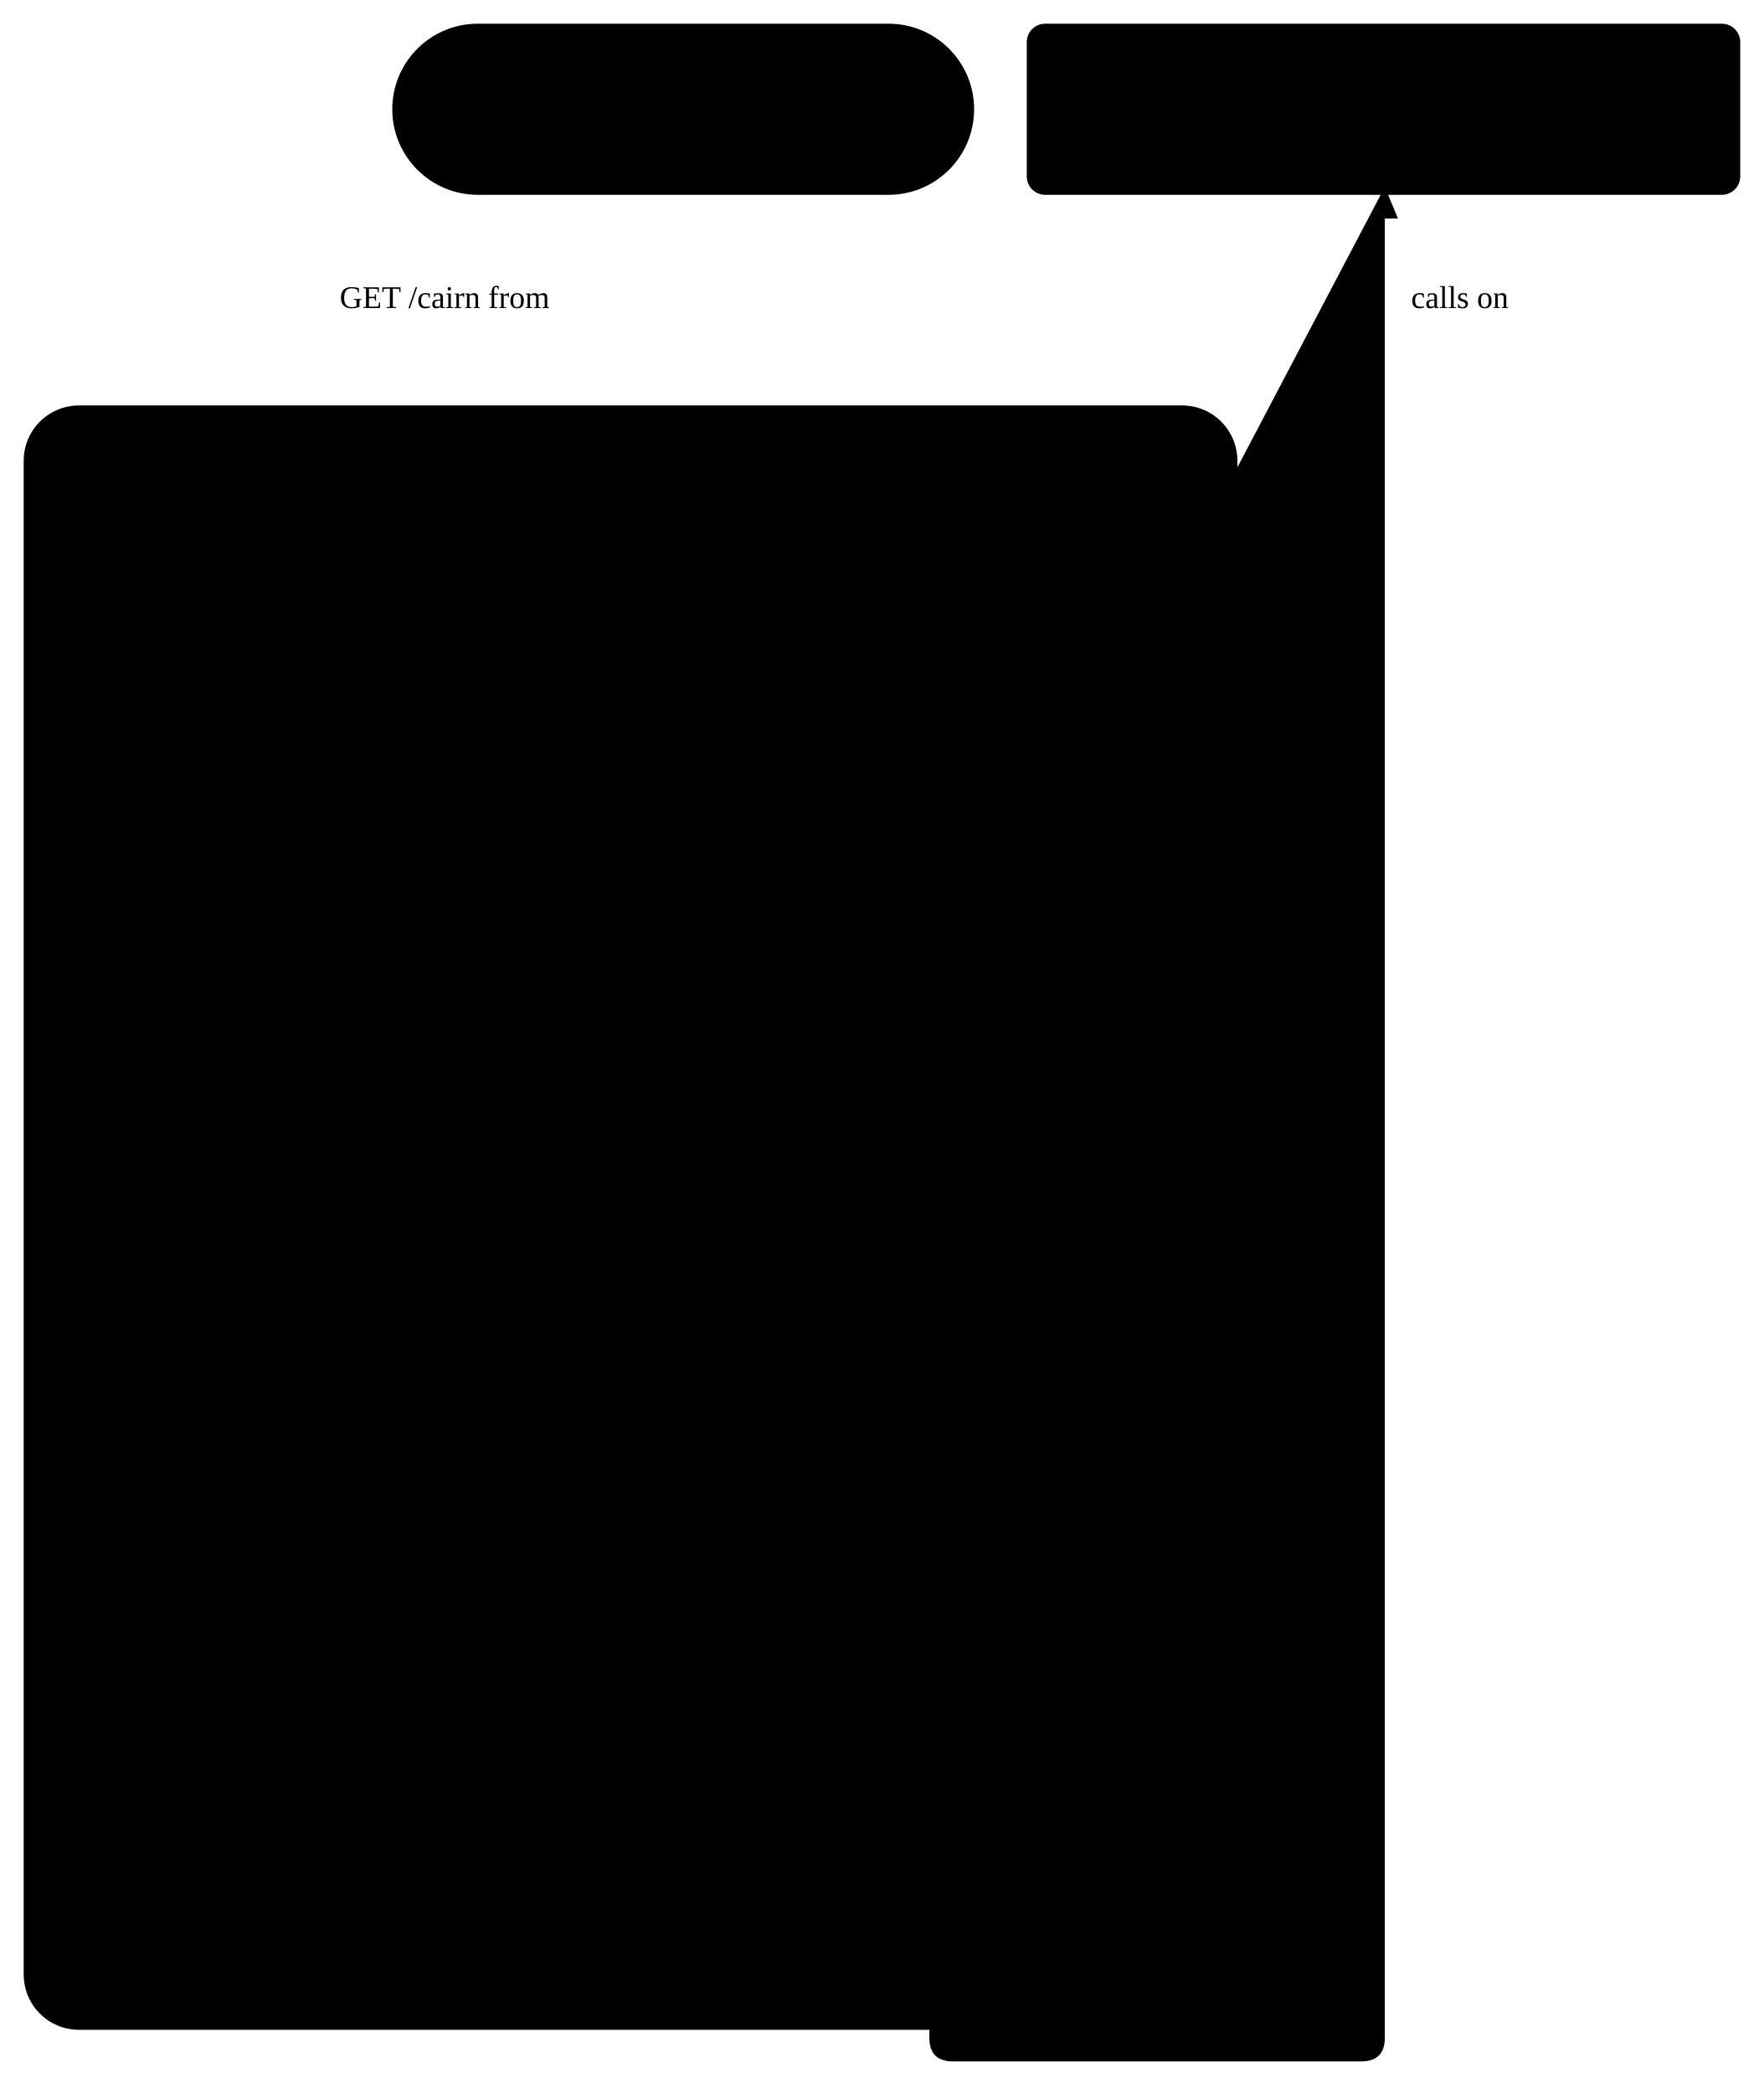
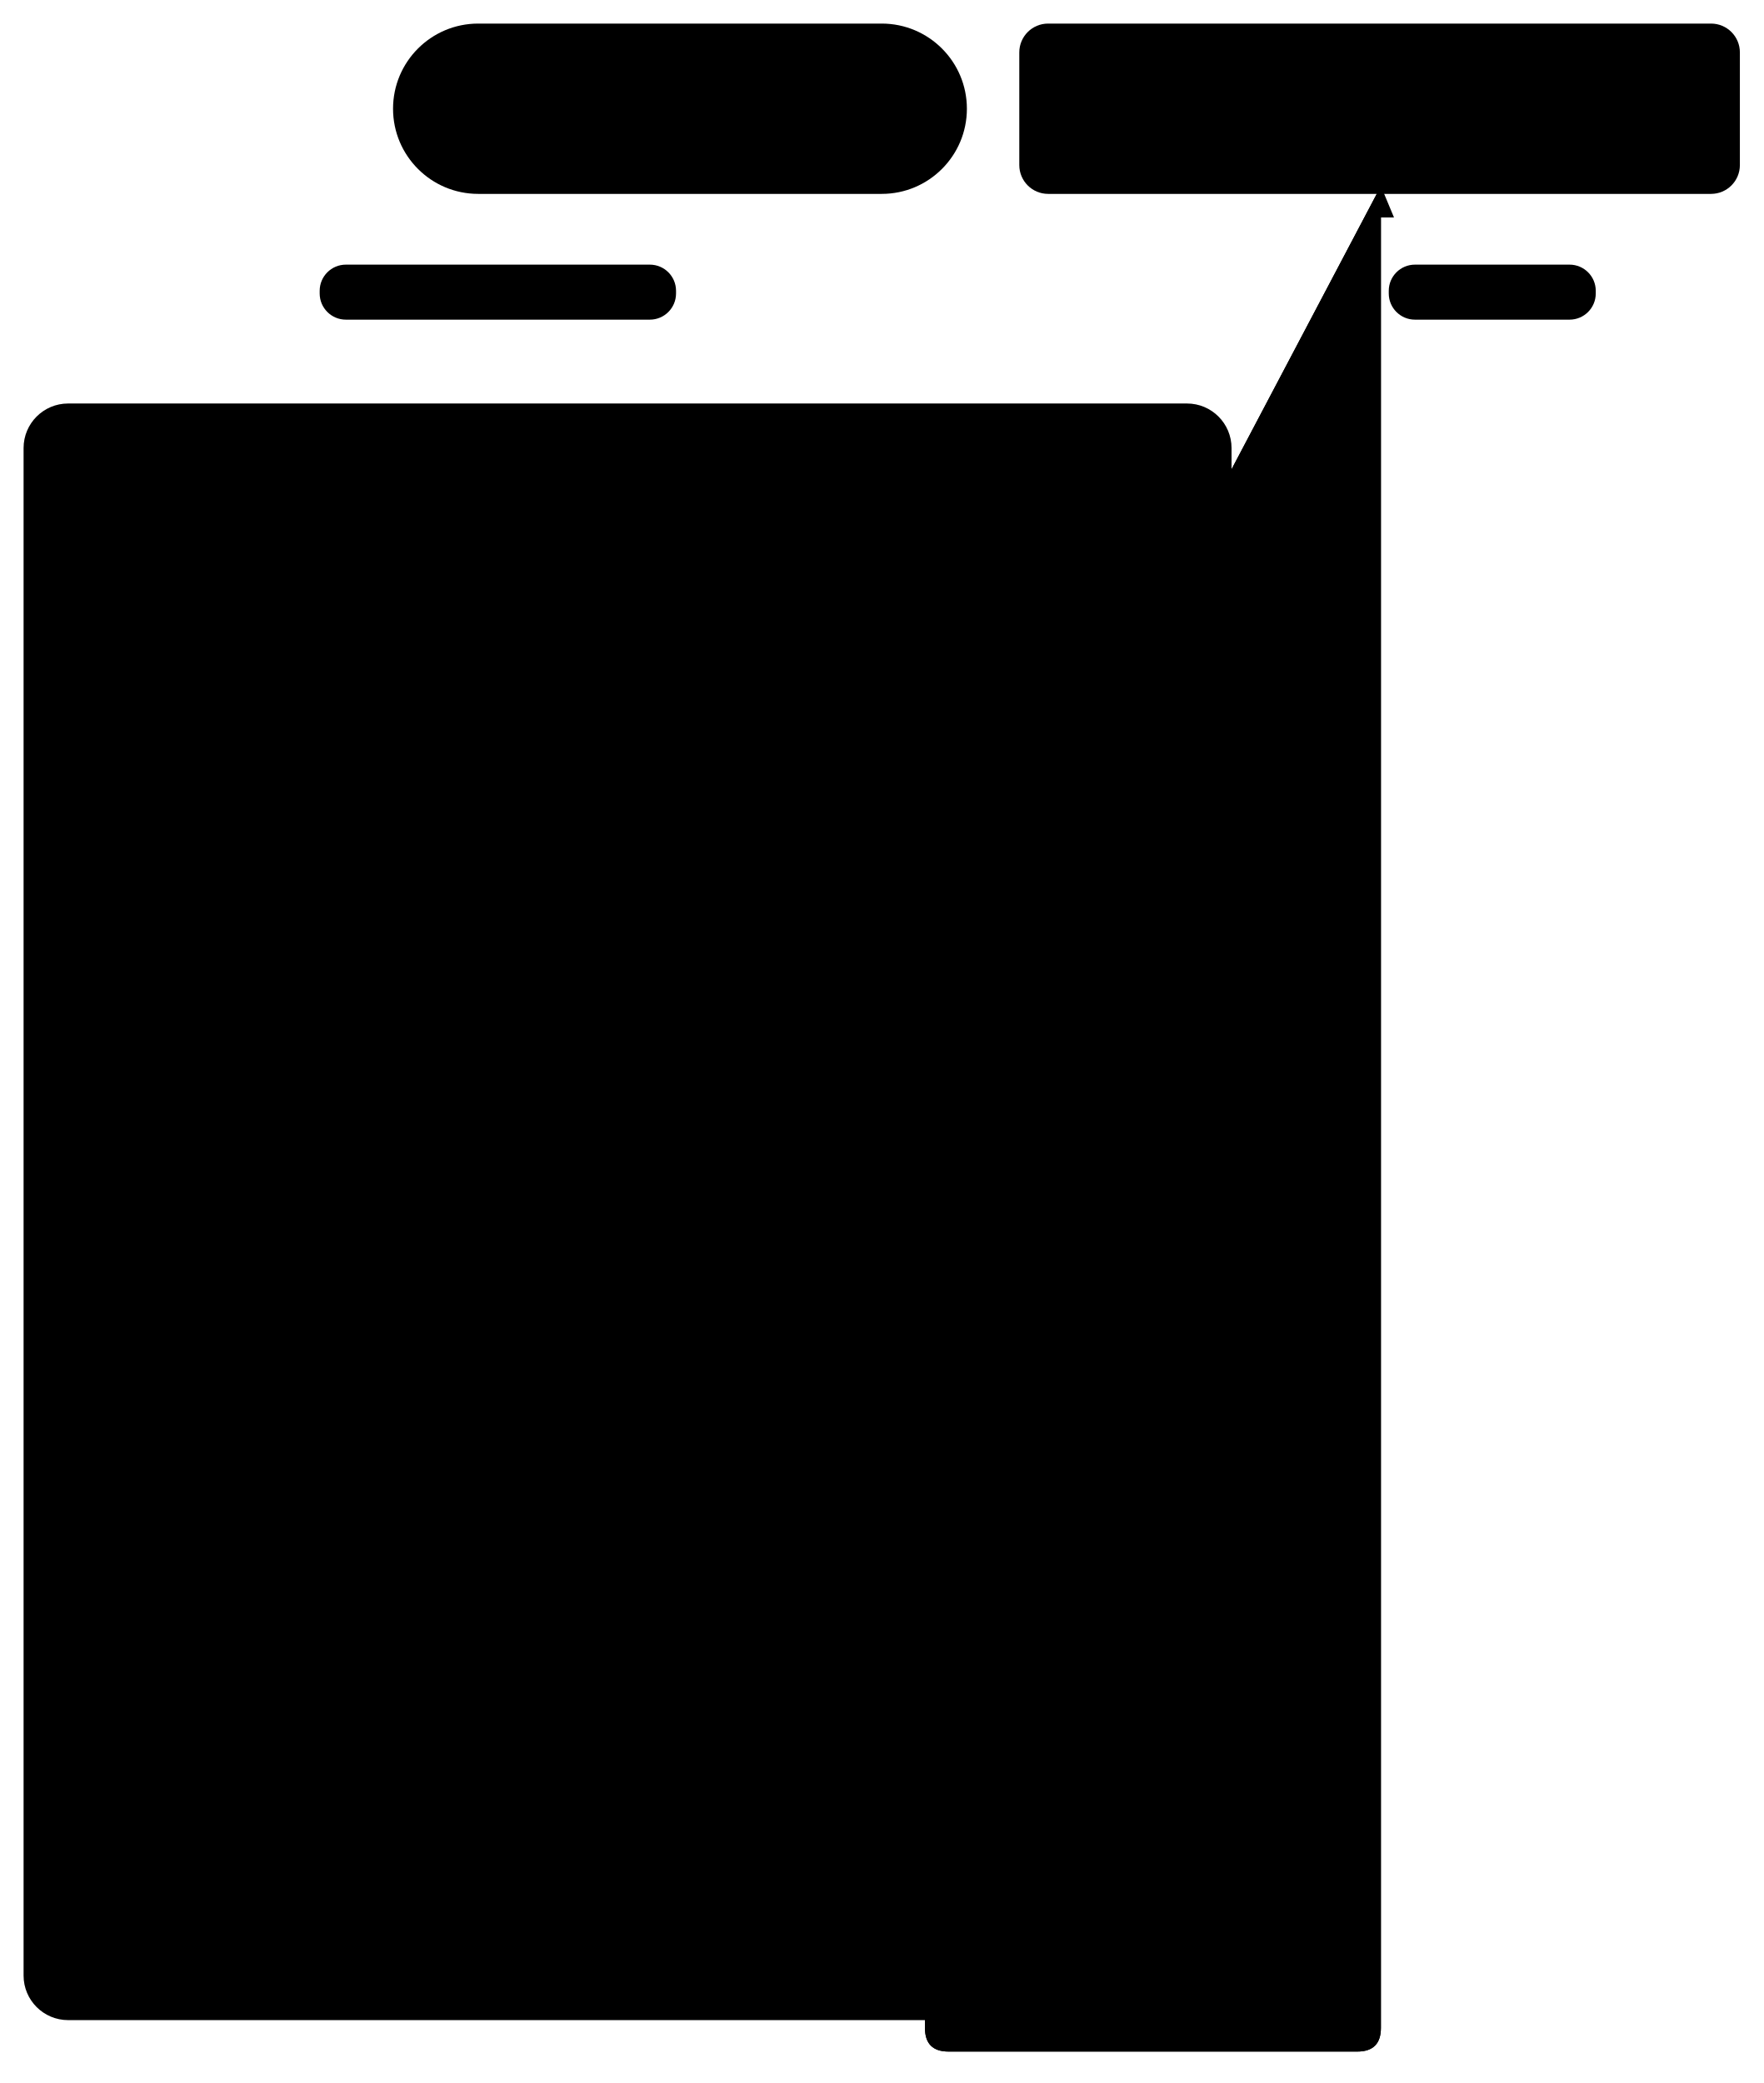
- <svg xmlns="http://www.w3.org/2000/svg" class="aerie" viewBox="0 0 670 795" width="670" height="795" overflow="visible" role="img" aria-label="Every Contour shape: Shapes" data-view="shapes" data-audience="engineer">
+ <svg xmlns="http://www.w3.org/2000/svg" class="aerie" viewBox="0 0 673 795" width="673" height="795" overflow="visible" role="img" aria-label="Every Contour shape: Shapes" data-view="shapes" data-audience="engineer">
  <defs>
    <pattern id="aerie-hatch" width="7" height="7" patternUnits="userSpaceOnUse" patternTransform="rotate(45)">
      <rect class="hatch-bg" width="7" height="7" />
      <path class="hatch-line" d="M0 0V7" />
    </pattern>
+     <radialGradient id="aerie-dawn" cx="0.18" cy="0" r="1.05" fx="0.12" fy="0">
+       <stop class="dawn-0" offset="0" />
+       <stop class="dawn-1" offset="0.55" />
+       <stop class="dawn-2" offset="1" />
+     </radialGradient>
  </defs>
  <g class="boxes">
-     <g class="node leaf person" data-id="visitor" transform="translate(152 12)">
-       <rect class="shape" width="215" height="59" rx="29.5" />
-       <rect class="ring" x="-3" y="-3" width="221" height="65" rx="32.5" />
+     <g class="node leaf person" data-id="visitor" transform="translate(153 12)">
+       <rect class="shape" width="213" height="59" rx="29.5" />
+       <rect class="ring" x="-3" y="-3" width="219" height="65" rx="32.5" />
+       <rect class="icon-tile" x="7" y="7" width="32" height="32" rx="8" />
      <g class="icon" data-icon="person" transform="translate(12 12) scale(0.34375)">
        <circle cx="32" cy="21" r="10" />
        <path d="M12 56c0-12 9-20 20-20s20 8 20 20" />
      </g>
-       <text class="t-name" x="44" y="26" data-width="39">Visitor</text>
+       <text class="t-name" x="44" y="26" data-width="45">Visitor</text>
      <text class="t-tagline-code" x="44" y="44" data-width="106">role: visitor</text>
    </g>
-     <g class="node leaf external" data-id="outside" transform="translate(393 12)">
-       <rect class="shape" width="265" height="59" rx="4" />
-       <rect class="ring" x="-3" y="-3" width="271" height="65" rx="7" />
+     <g class="node leaf external" data-id="outside" transform="translate(392 12)">
+       <rect class="shape" width="269" height="59" rx="8" />
+       <rect class="ring" x="-3" y="-3" width="275" height="65" rx="11" />
+       <rect class="icon-tile" x="7" y="7" width="32" height="32" rx="8" />
      <g class="icon" data-icon="building" transform="translate(12 12) scale(0.34375)">
        <path d="M8 56h48" />
        <path d="M16 56V10h32v46" />
        <path d="M24 18h4M36 18h4M24 27h4M36 27h4M24 36h4M36 36h4" />
        <path d="M29 56V46h6v10" />
      </g>
-       <text class="t-name" x="44" y="26" data-width="93">Outside service</text>
+       <text class="t-name" x="44" y="26" data-width="107">Outside service</text>
      <text class="t-tagline-code" x="44" y="44" data-width="187">https://example.org/api</text>
    </g>
    <g class="node open depth-0" data-id="ground" transform="translate(12 157)">
-       <rect class="shape" width="455" height="611" rx="18" />
-       <rect class="inner" x="5" y="5" width="445" height="601" rx="13" />
-       <rect class="ring" x="-3" y="-3" width="461" height="617" rx="21" />
+       <rect class="shape" width="455" height="611" rx="14" />
+       <rect class="dawn" width="455" height="611" rx="14" />
+       <rect class="ring" x="-3" y="-3" width="461" height="617" rx="17" />
+       <rect class="icon-tile" x="7" y="7" width="32" height="32" rx="8" />
      <g class="icon" data-icon="stack" transform="translate(12 12) scale(0.34375)">
        <path d="M32 9 56 21 32 33 8 21Z" />
        <path d="M8 31l24 12 24-12" />
        <path d="M8 41l24 12 24-12" />
      </g>
      <g class="control" transform="translate(434 21)">
        <circle r="9" />
        <path d="M-4 0H4" />
      </g>
    </g>
    <g class="node open depth-1" data-id="ridge" transform="translate(30 215)">
-       <rect class="shape" width="419" height="530" rx="18" />
-       <rect class="inner" x="5" y="5" width="409" height="520" rx="13" />
-       <rect class="ring" x="-3" y="-3" width="425" height="536" rx="21" />
+       <rect class="shape" width="419" height="530" rx="14" />
+       <rect class="dawn" width="419" height="530" rx="14" />
+       <rect class="ring" x="-3" y="-3" width="425" height="536" rx="17" />
+       <rect class="icon-tile" x="7" y="7" width="32" height="32" rx="8" />
      <g class="icon" data-icon="stack" transform="translate(12 12) scale(0.34375)">
        <path d="M32 9 56 21 32 33 8 21Z" />
        <path d="M8 31l24 12 24-12" />
        <path d="M8 41l24 12 24-12" />
      </g>
      <g class="control" transform="translate(398 21)">
        <circle r="9" />
        <path d="M-4 0H4" />
      </g>
    </g>
    <g class="node open depth-2" data-id="crest" transform="translate(48 273)">
-       <rect class="shape" width="383" height="449" rx="18" />
-       <rect class="inner" x="5" y="5" width="373" height="439" rx="13" />
-       <rect class="ring" x="-3" y="-3" width="389" height="455" rx="21" />
+       <rect class="shape" width="383" height="449" rx="14" />
+       <rect class="dawn" width="383" height="449" rx="14" />
+       <rect class="ring" x="-3" y="-3" width="389" height="455" rx="17" />
+       <rect class="icon-tile" x="7" y="7" width="32" height="32" rx="8" />
      <g class="icon" data-icon="stack" transform="translate(12 12) scale(0.34375)">
        <path d="M32 9 56 21 32 33 8 21Z" />
        <path d="M8 31l24 12 24-12" />
        <path d="M8 41l24 12 24-12" />
      </g>
      <g class="control" transform="translate(362 21)">
        <circle r="9" />
        <path d="M-4 0H4" />
      </g>
    </g>
    <g class="node open depth-3" data-id="summit" transform="translate(66 331)">
-       <rect class="shape" width="347" height="368" rx="18" />
-       <rect class="inner" x="5" y="5" width="337" height="358" rx="13" />
-       <rect class="ring" x="-3" y="-3" width="353" height="374" rx="21" />
+       <rect class="shape" width="347" height="368" rx="14" />
+       <rect class="dawn" width="347" height="368" rx="14" />
+       <rect class="ring" x="-3" y="-3" width="353" height="374" rx="17" />
+       <rect class="icon-tile" x="7" y="7" width="32" height="32" rx="8" />
      <g class="icon" data-icon="stack" transform="translate(12 12) scale(0.34375)">
        <path d="M32 9 56 21 32 33 8 21Z" />
        <path d="M8 31l24 12 24-12" />
        <path d="M8 41l24 12 24-12" />
      </g>
      <g class="control" transform="translate(326 21)">
        <circle r="9" />
        <path d="M-4 0H4" />
      </g>
    </g>
    <g class="node open depth-3" data-id="peak" transform="translate(84 389)">
-       <rect class="shape" width="311" height="287" rx="18" />
-       <rect class="inner" x="5" y="5" width="301" height="277" rx="13" />
-       <rect class="ring" x="-3" y="-3" width="317" height="293" rx="21" />
+       <rect class="shape" width="311" height="287" rx="14" />
+       <rect class="dawn" width="311" height="287" rx="14" />
+       <rect class="ring" x="-3" y="-3" width="317" height="293" rx="17" />
+       <rect class="icon-tile" x="7" y="7" width="32" height="32" rx="8" />
      <g class="icon" data-icon="stack" transform="translate(12 12) scale(0.34375)">
        <path d="M32 9 56 21 32 33 8 21Z" />
        <path d="M8 31l24 12 24-12" />
        <path d="M8 41l24 12 24-12" />
      </g>
      <g class="control" transform="translate(290 21)">
        <circle r="9" />
        <path d="M-4 0H4" />
      </g>
    </g>
-     <g class="node leaf" data-id="cairn" transform="translate(165 459)">
-       <rect class="shape" width="189" height="59" rx="4" />
-       <rect class="ring" x="-3" y="-3" width="195" height="65" rx="7" />
+     <g class="node leaf" data-id="cairn" transform="translate(164.67 459)">
+       <rect class="shape" width="190" height="59" rx="8" />
+       <rect class="ring" x="-3" y="-3" width="196" height="65" rx="11" />
+       <rect class="icon-tile" x="7" y="7" width="32" height="32" rx="8" />
      <g class="icon" data-icon="box" transform="translate(12 12) scale(0.34375)">
        <rect x="12" y="12" width="40" height="40" rx="8" />
      </g>
-       <text class="t-name" x="44" y="26" data-width="33">Cairn</text>
+       <text class="t-name" x="44" y="26" data-width="37">Cairn</text>
      <text class="t-tagline-code" x="44" y="44" data-width="65">cairn.ts</text>
    </g>
    <g class="node closed" data-id="shed" transform="translate(113 579)">
-       <rect class="shape" width="230" height="79" rx="8" />
-       <rect class="inner" x="5" y="5" width="220" height="69" rx="3" />
-       <rect class="ring" x="-3" y="-3" width="236" height="85" rx="11" />
+       <rect class="shape" width="230" height="79" rx="10" />
+       <rect class="ring" x="-3" y="-3" width="236" height="85" rx="13" />
+       <rect class="icon-tile" x="7" y="7" width="32" height="32" rx="8" />
      <g class="icon" data-icon="stack" transform="translate(12 12) scale(0.34375)">
        <path d="M32 9 56 21 32 33 8 21Z" />
        <path d="M8 31l24 12 24-12" />
        <path d="M8 41l24 12 24-12" />
      </g>
-       <text class="t-name" x="44" y="26" data-width="31">Shed</text>
+       <text class="t-name" x="44" y="26" data-width="35">Shed</text>
      <text class="t-tagline-code" x="44" y="44" data-width="146">A closed container</text>
-       <text class="t-chip" x="44" y="62" data-width="80">2 parts inside</text>
+       <text class="t-chip" x="44" y="62" data-width="88">2 parts inside</text>
      <g class="control" transform="translate(209 21)">
        <circle r="9" />
        <path d="M-4 0H4M0-4V4" />
      </g>
    </g>
  </g>
  <g class="edges">
    <g class="edge" data-id="visitor-&gt;cairn">
      <path class="line" d="M260 71L260 459" />
+       <path class="flow" d="M260 71L260 459" />
      <path class="arrow" d="M255 447L260 459L265 447" />
    </g>
    <g class="edge" data-id="cairn-&gt;outside">
-       <path class="line" d="M291 518L291 523Q291 528 296 528L344 528Q353 528 353 537L353 774Q353 783 362 783L517 783Q526 783 526 774L526 71" />
-       <path class="arrow" d="M531 83L526 71L521 83" />
+       <path class="line" d="M291.33 518L291.33 523Q291.33 528 296.33 528L344 528Q353 528 353 537L353 774Q353 783 362 783L518 783Q527 783 527 774L527 71" />
+       <path class="flow" d="M291.33 518L291.33 523Q291.33 528 296.33 528L344 528Q353 528 353 537L353 774Q353 783 362 783L518 783Q527 783 527 774L527 71" />
+       <path class="arrow" d="M532 83L527 71L522 83" />
    </g>
    <g class="edge" data-id="cairn-&gt;shed">
      <path class="line" d="M228 518L228 579" />
+       <path class="flow" d="M228 518L228 579" />
      <path class="arrow" d="M223 567L228 579L233 567" />
    </g>
  </g>
  <g class="heads">
    <g class="head depth-0" data-id="ground" transform="translate(12 157)">
-       <text class="t-name" x="44" y="26" data-width="46">Ground</text>
+       <text class="t-name" x="44" y="26" data-width="51">Ground</text>
      <text class="t-tagline-code" x="44" y="44" data-width="227">An open container at depth 0</text>
    </g>
    <g class="head depth-1" data-id="ridge" transform="translate(30 215)">
-       <text class="t-name" x="44" y="26" data-width="35">Ridge</text>
+       <text class="t-name" x="44" y="26" data-width="39">Ridge</text>
      <text class="t-tagline-code" x="44" y="44" data-width="227">An open container at depth 1</text>
    </g>
    <g class="head depth-2" data-id="crest" transform="translate(48 273)">
-       <text class="t-name" x="44" y="26" data-width="32">Crest</text>
+       <text class="t-name" x="44" y="26" data-width="37">Crest</text>
      <text class="t-tagline-code" x="44" y="44" data-width="81">At depth 2</text>
    </g>
    <g class="head depth-3" data-id="summit" transform="translate(66 331)">
-       <text class="t-name" x="44" y="26" data-width="48">Summit</text>
+       <text class="t-name" x="44" y="26" data-width="52">Summit</text>
      <text class="t-tagline-code" x="44" y="44" data-width="81">At depth 3</text>
    </g>
    <g class="head depth-3" data-id="peak" transform="translate(84 389)">
-       <text class="t-name" x="44" y="26" data-width="30">Peak</text>
+       <text class="t-name" x="44" y="26" data-width="34">Peak</text>
      <text class="t-tagline-code" x="44" y="44" data-width="227">Deeper still, on the depth 3</text>
      <text class="t-tagline-code" x="44" y="61" data-width="33">band</text>
    </g>
  </g>
  <g class="labels">
    <g class="label" data-id="visitor-&gt;cairn">
+       <rect class="pill" x="122" y="101" width="136" height="21" rx="10" />
      <text class="t-label-code" x="129" y="117" data-width="122">GET /cairn from</text>
    </g>
    <g class="label" data-id="cairn-&gt;outside">
-       <text class="t-label-code" x="536" y="117" data-width="65">calls on</text>
+       <rect class="pill" x="530" y="101" width="79" height="21" rx="10" />
+       <text class="t-label-code" x="537" y="117" data-width="65">calls on</text>
    </g>
    <g class="label" data-id="cairn-&gt;shed">
+       <rect class="pill" x="100" y="538" width="128" height="21" rx="10" />
      <text class="t-label-code" x="107" y="554" data-width="114">keeps tools in</text>
    </g>
  </g>
</svg>
